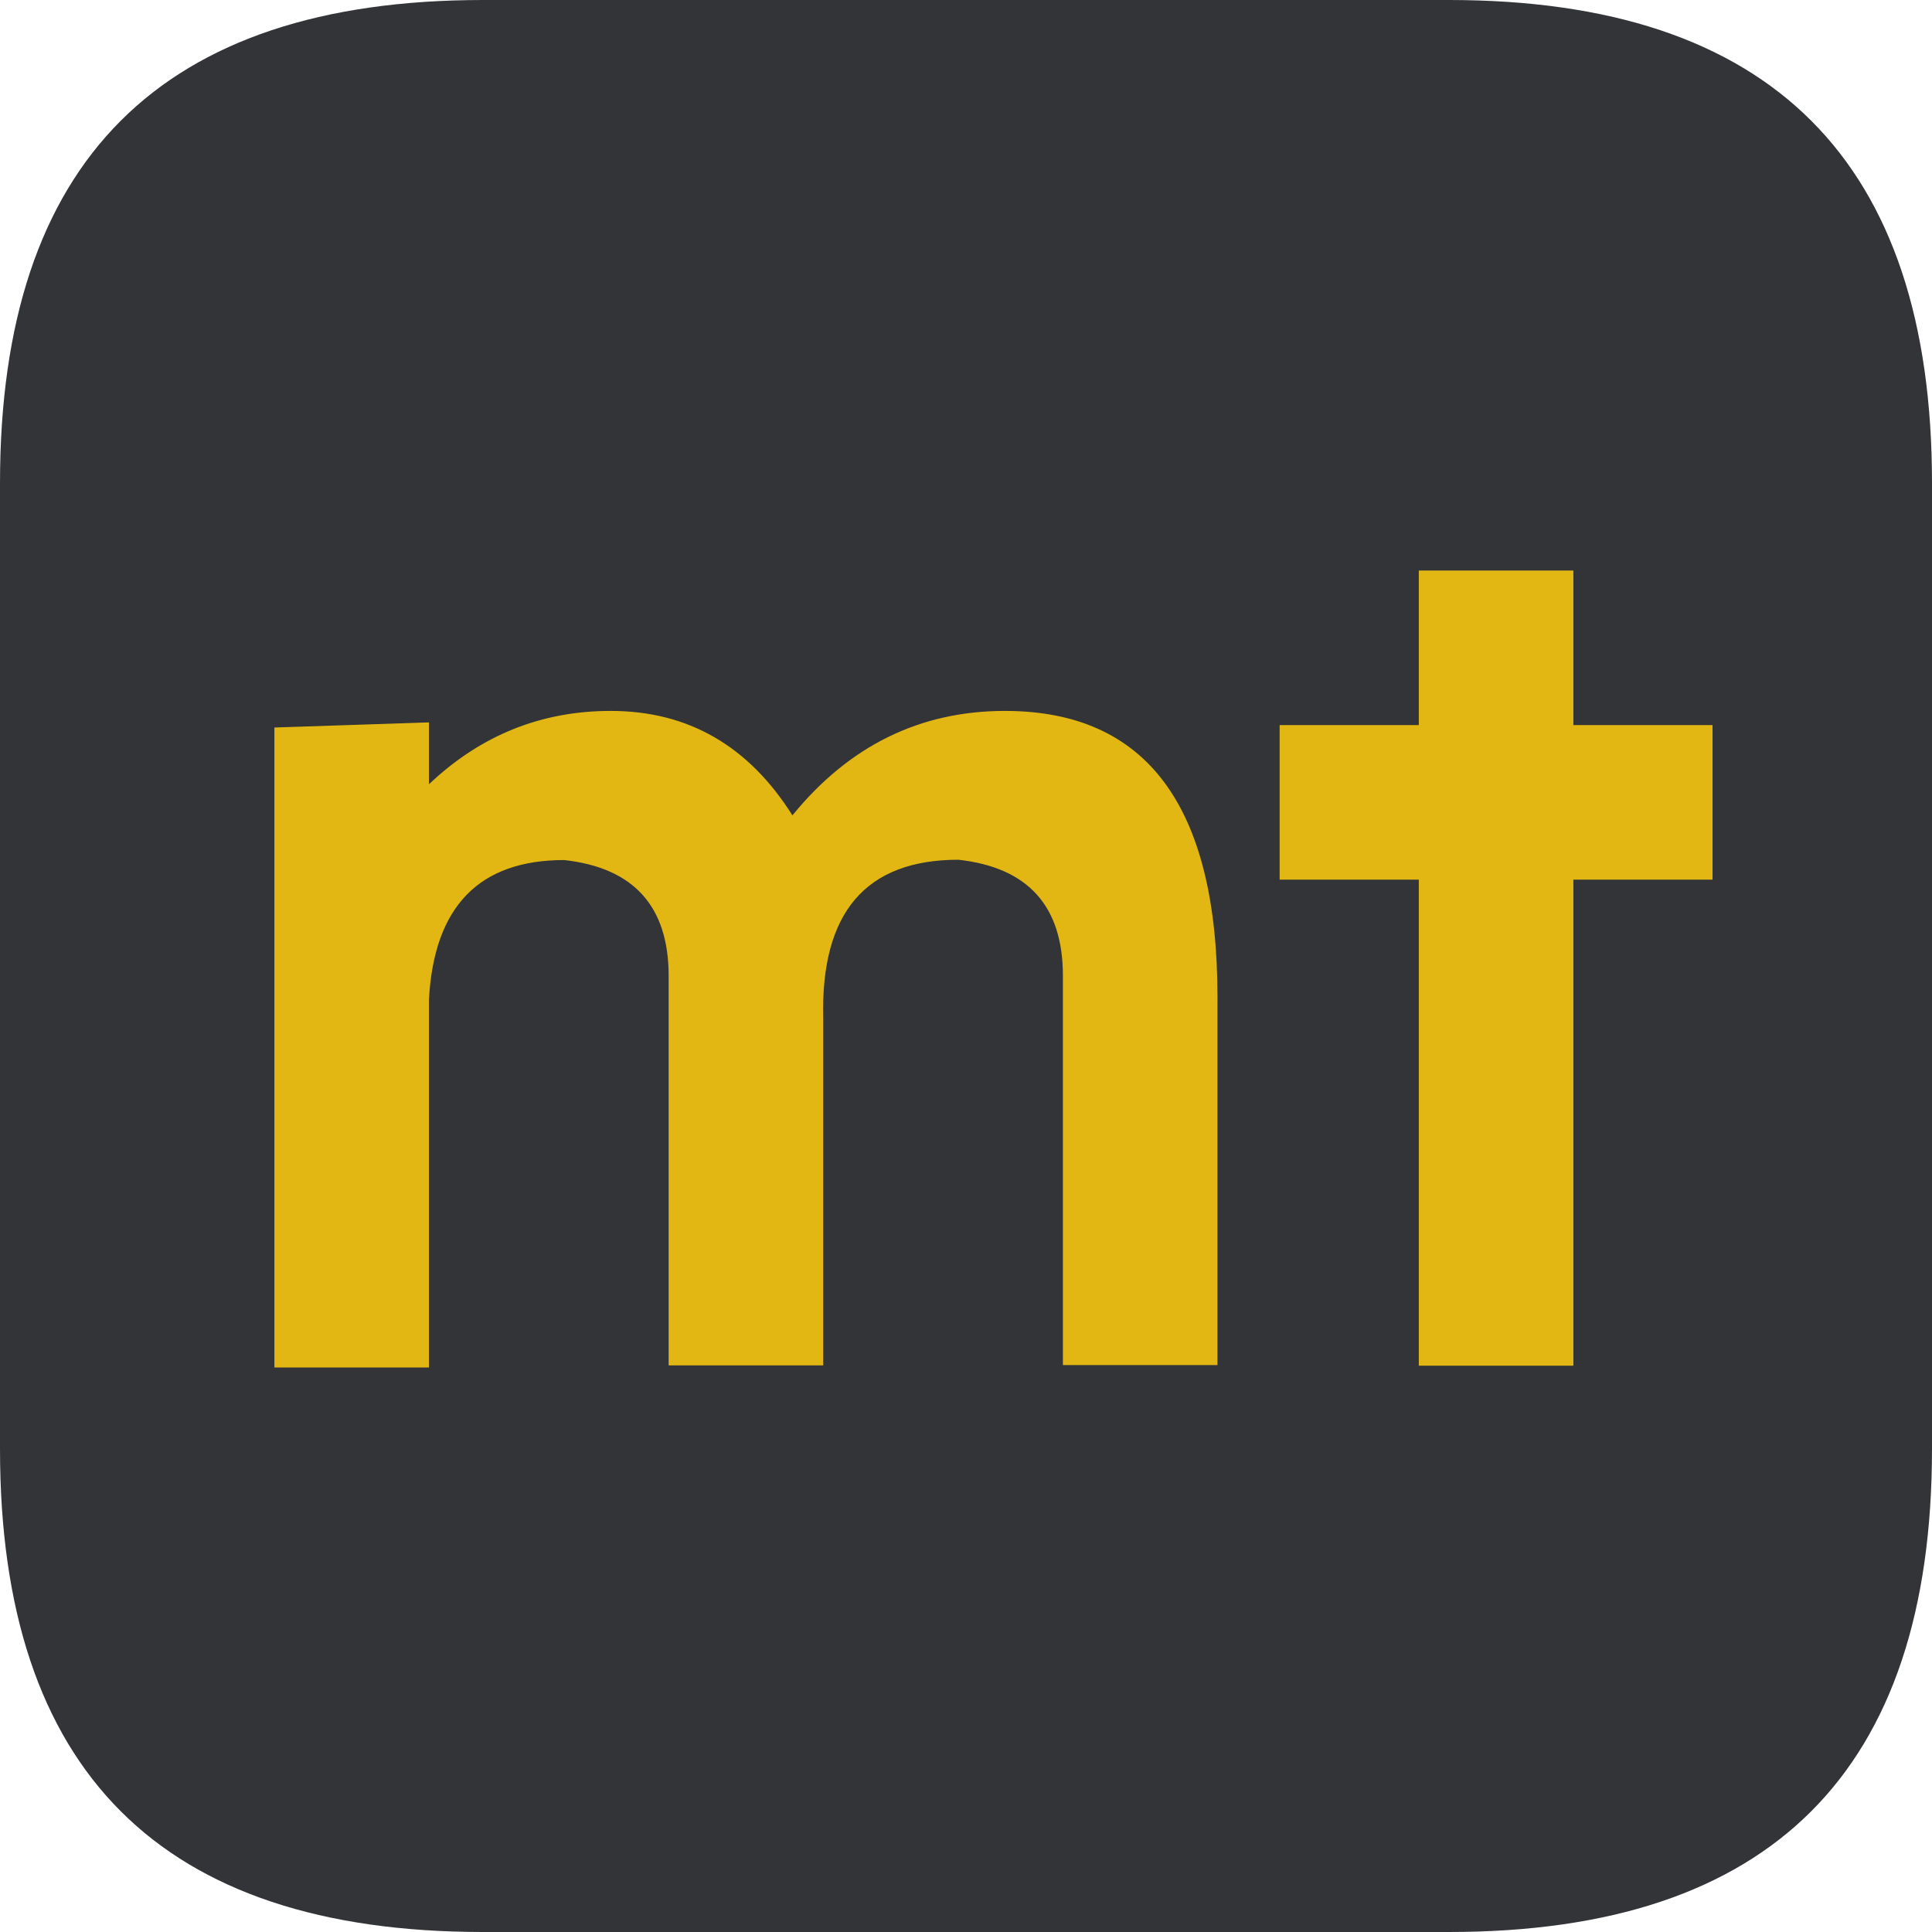
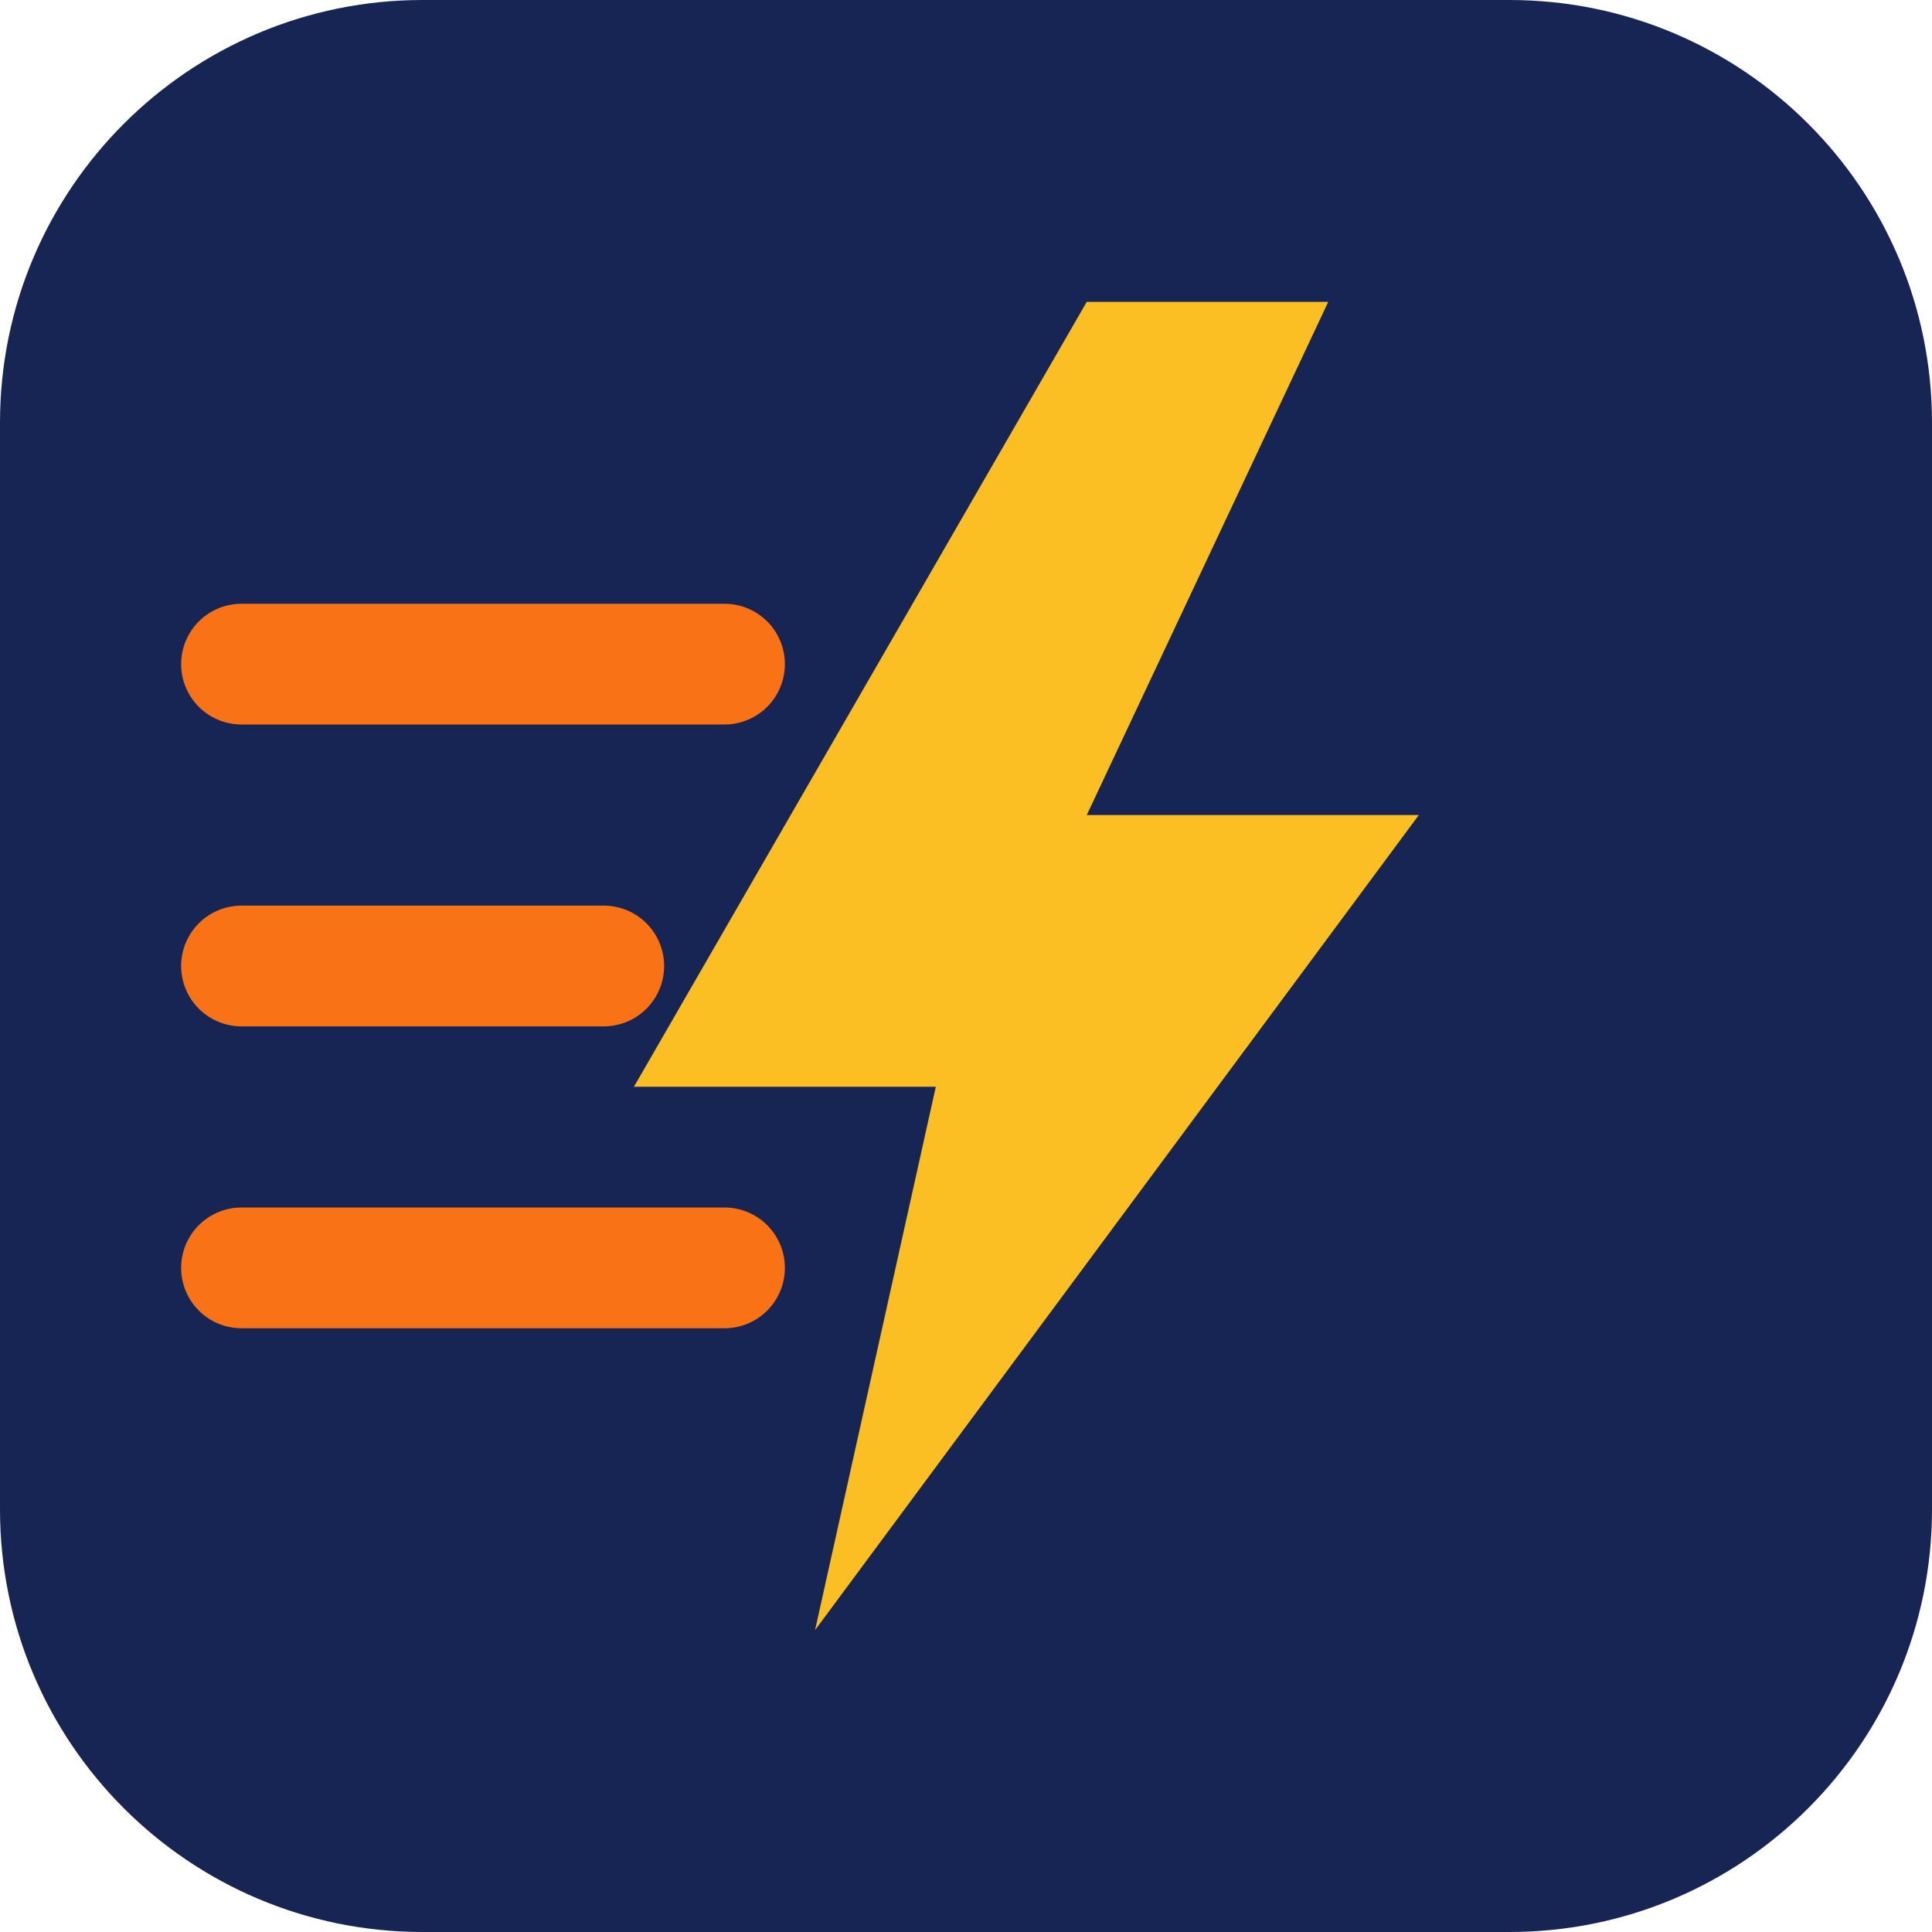
<svg xmlns="http://www.w3.org/2000/svg" viewBox="0 0 64 64">
-   <style>
-     #bg{fill: #323437;}
-     path{fill: #e2b714;}
-   </style>
-   <g>
-     <path id="bg" d="M0 16Q0 0 16 0h32q16 0 16 16v32q0 16-16 16H16Q0 64 0 48" />
-     <path d="M9.09 24.1v21.2h5.12V33.1q.256-4.61 4.48-4.61 3.46.384 3.46 3.84v12.9h5.12v-11.5q-.128-5.25 4.48-5.25 3.46.384 3.46 3.84v12.9h5.12v-12.2q0-9.47-7.04-9.47-4.22 0-7.04 3.46-2.18-3.46-6.02-3.46-3.46 0-6.02 2.43v-2.05M47 18.9v5.12h-4.61v5.12H47v16.1h5.12v-16.1h4.61v-5.12h-4.61V18.9" />
-   </g>
+   <rect width="64" height="64" rx="14" fill="#172554" />
+   <path d="M36 10 L21 36 H31 L27 54 L47 27 H36 L44 10 Z" fill="#fbbf24" />
+   <path d="M8 22 H24 M8 32 H20 M8 42 H24" stroke="#f97316" stroke-width="4" stroke-linecap="round" />
</svg>
